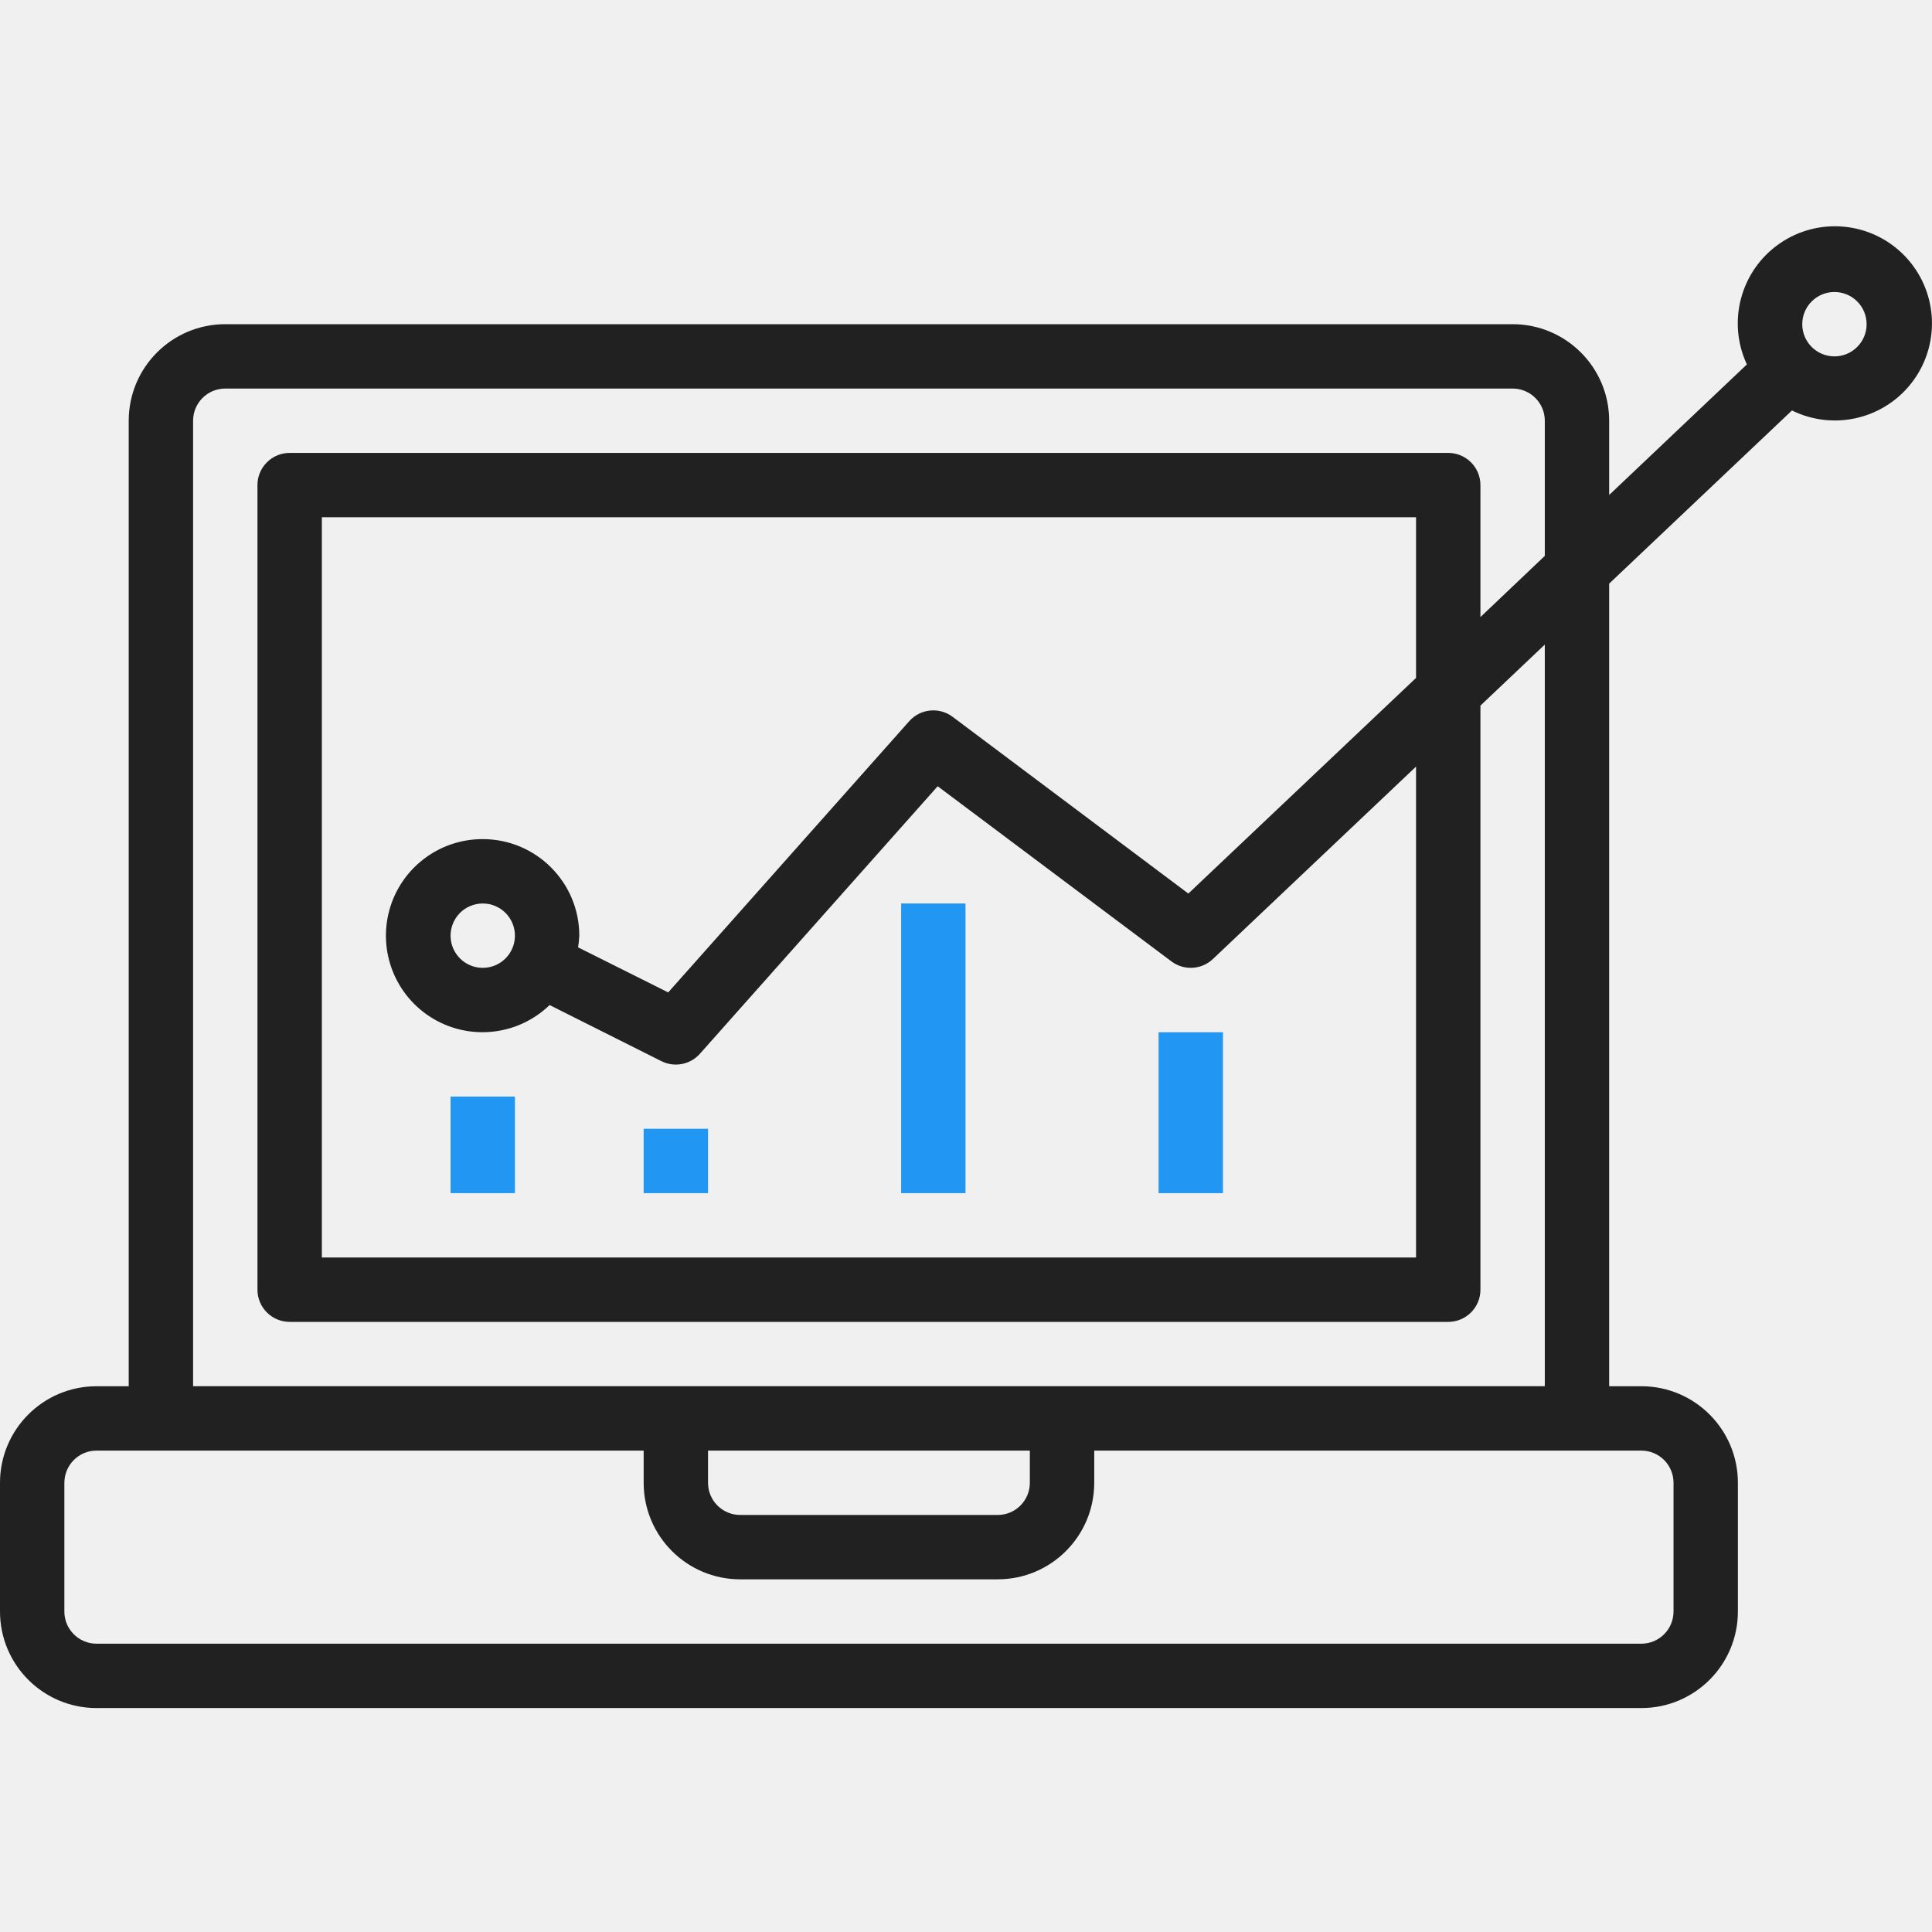
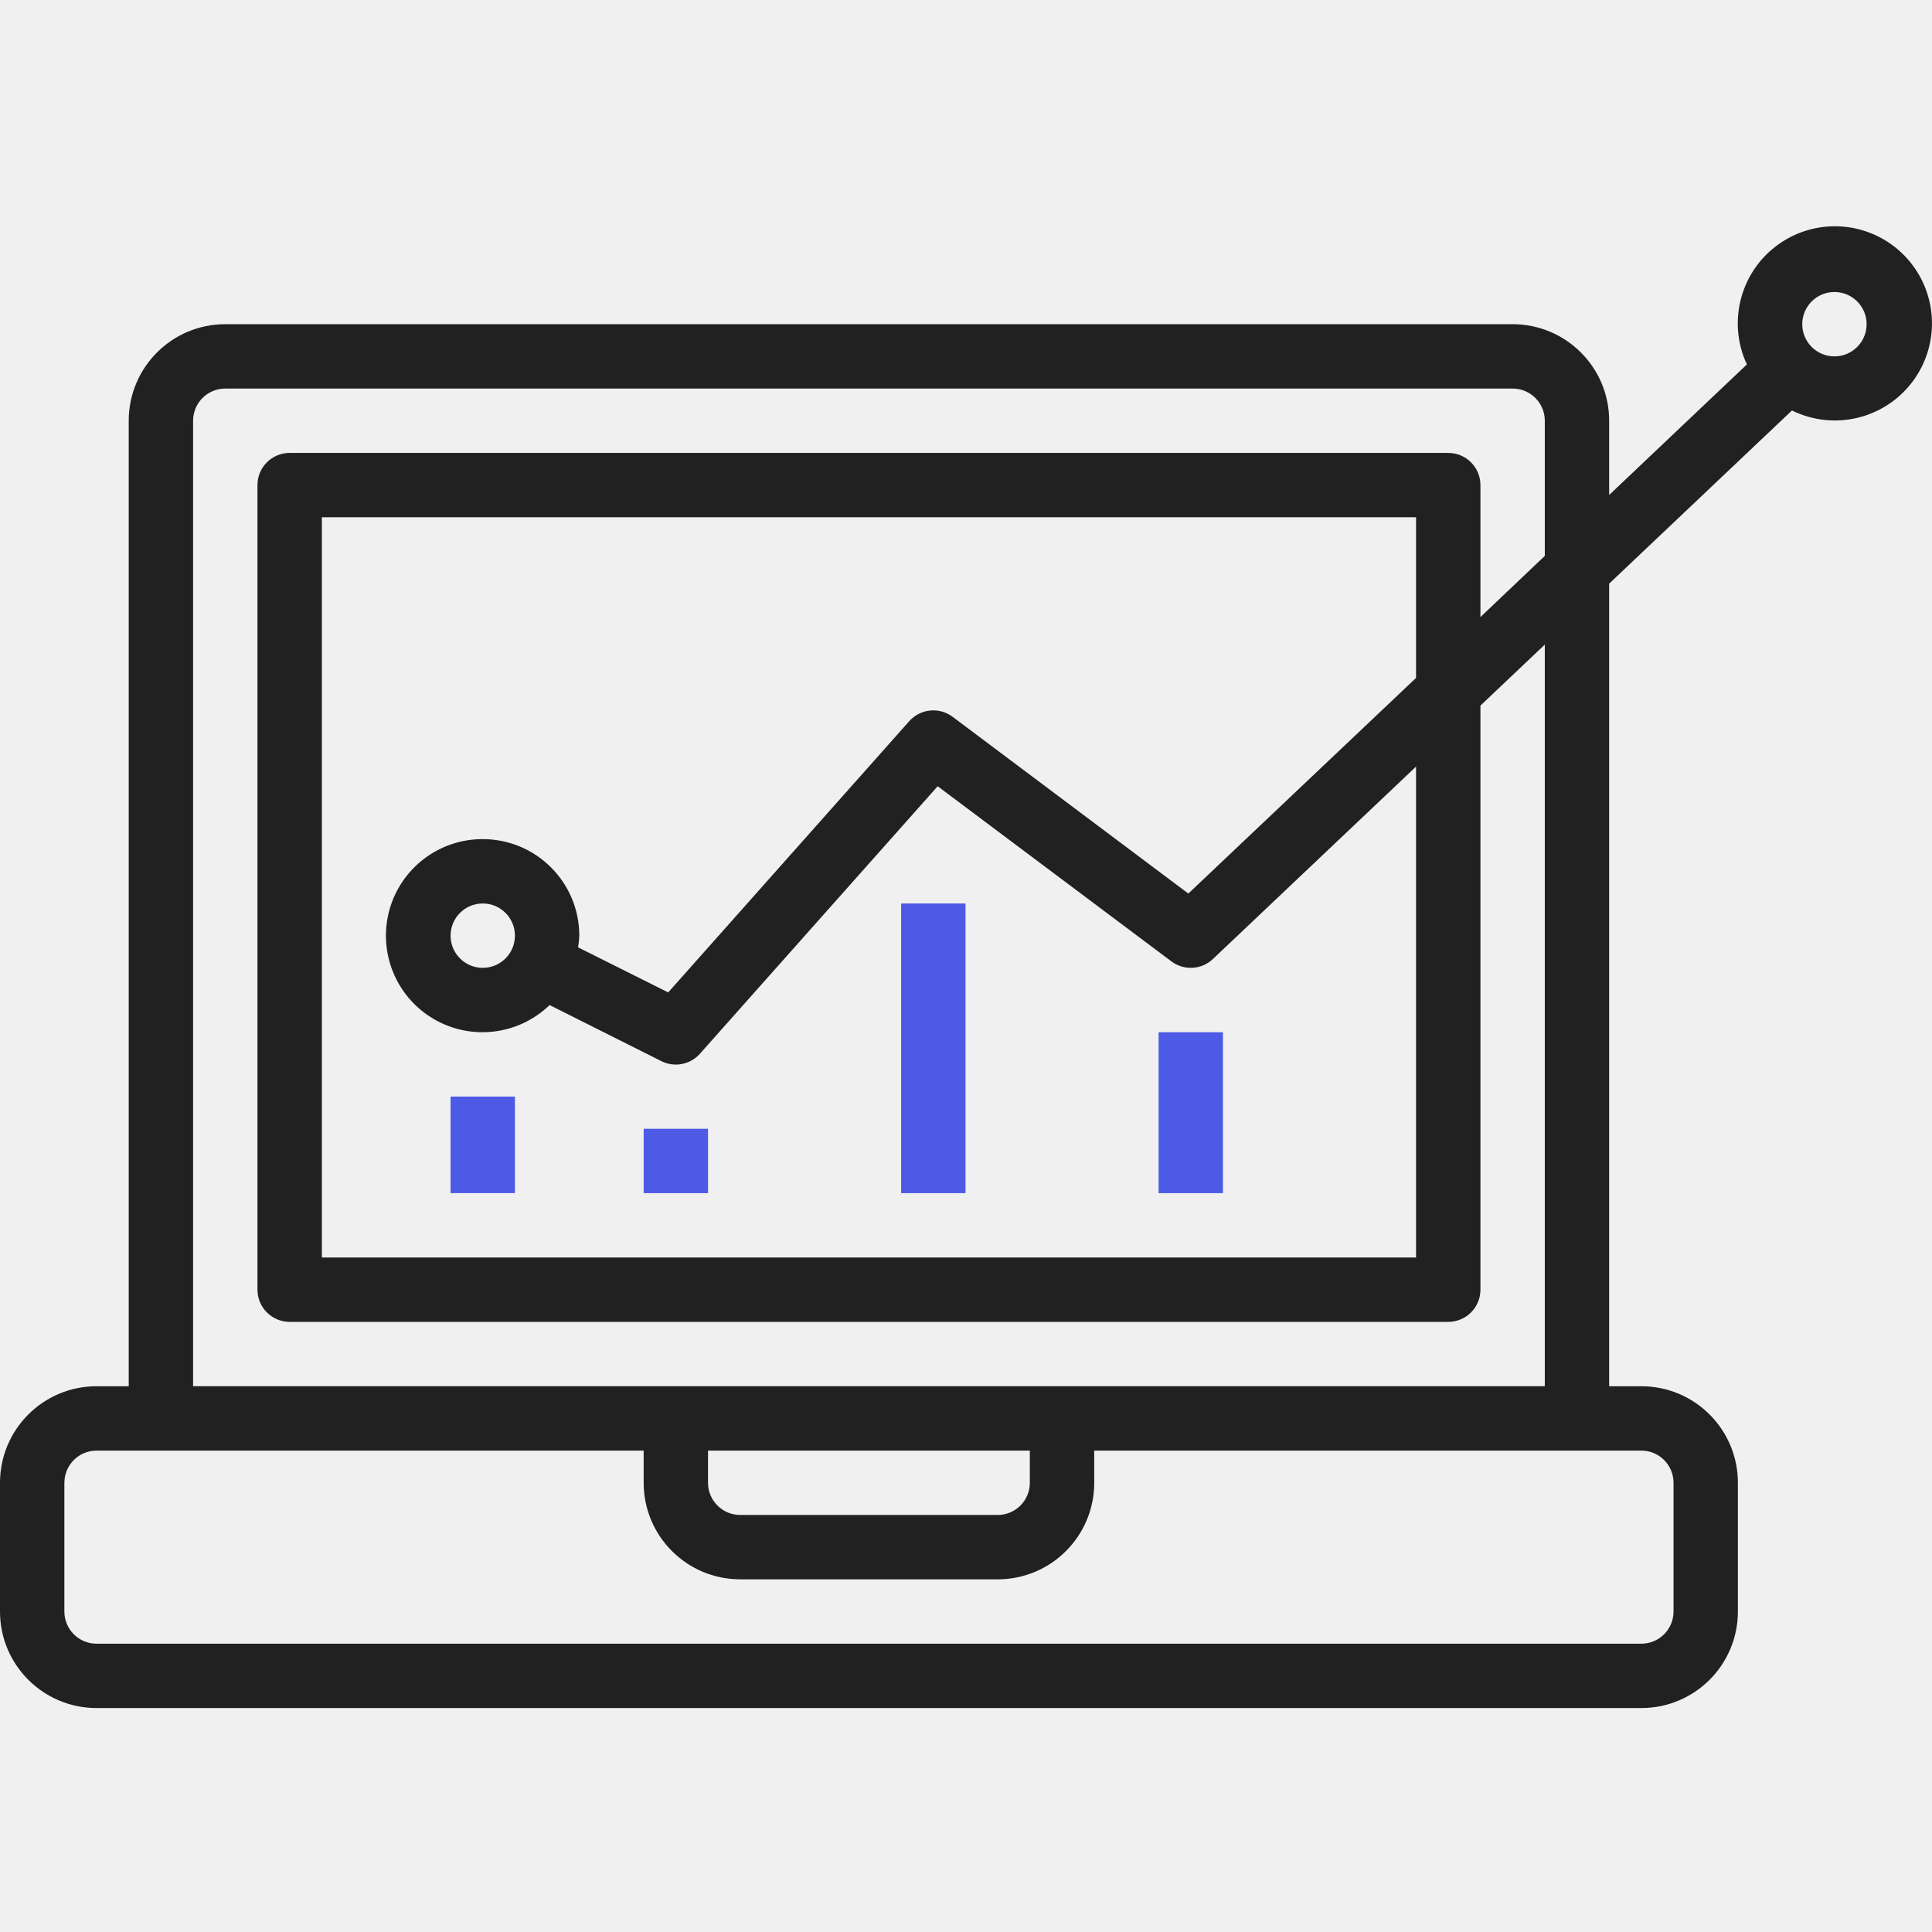
<svg xmlns="http://www.w3.org/2000/svg" width="70" height="70" fill="none">
  <g clip-path="url(#a)">
-     <path d="M32.65 32.735h2.332V43.23H32.65V32.735ZM41.978 37.4h2.332v5.83h-2.332V37.4ZM23.321 40.898h2.332v2.332h-2.332v-2.332ZM16.325 39.731h2.332v3.498h-2.332v-3.498Z" fill="#2196F3" />
+     <path d="M32.65 32.735h2.332V43.23H32.65V32.735ZM41.978 37.4h2.332v5.83h-2.332V37.4ZM23.321 40.898h2.332v2.332h-2.332v-2.332ZM16.325 39.731h2.332v3.498h-2.332v-3.498Z" fill="#4d5ae5" />
    <path d="M3.498 61.886h55.97a3.498 3.498 0 0 0 3.499-3.498v-4.664a3.498 3.498 0 0 0-3.498-3.498h-1.166v-29.08l6.623-6.274a3.518 3.518 0 1 0-1.633-1.668l-4.99 4.73v-2.69a3.498 3.498 0 0 0-3.498-3.498H8.162a3.498 3.498 0 0 0-3.498 3.498v34.982H3.498A3.498 3.498 0 0 0 0 53.724v4.664a3.498 3.498 0 0 0 3.498 3.498ZM66.465 10.58a1.166 1.166 0 1 1 0 2.332 1.166 1.166 0 0 1 0-2.332ZM6.996 15.244c0-.644.522-1.166 1.166-1.166h46.643c.644 0 1.166.522 1.166 1.166v4.897l-2.332 2.216v-4.78c0-.645-.523-1.167-1.167-1.167H10.495c-.644 0-1.167.522-1.167 1.166v29.152c0 .644.523 1.166 1.167 1.166h41.977c.645 0 1.167-.522 1.167-1.166V25.565l2.332-2.21v26.87H6.996v-34.98Zm10.495 15.159a3.498 3.498 0 1 0 2.422 6.012l4.053 2.034c.471.235 1.042.125 1.392-.268l8.616-9.694 8.47 6.347c.455.34 1.089.304 1.501-.086l7.361-6.973v17.787H11.661v-26.82h39.645v5.82l-8.25 7.813-8.54-6.403a1.167 1.167 0 0 0-1.572.157l-8.734 9.828-3.265-1.633c.023-.14.038-.281.044-.423a3.498 3.498 0 0 0-3.498-3.498Zm1.166 3.498a1.166 1.166 0 1 1-2.332 0 1.166 1.166 0 0 1 2.332 0Zm6.996 18.657h11.66v1.166c0 .644-.521 1.166-1.165 1.166h-9.329a1.166 1.166 0 0 1-1.166-1.166v-1.166Zm-23.32 1.166c0-.644.521-1.166 1.165-1.166h19.823v1.166a3.498 3.498 0 0 0 3.498 3.498h9.329a3.498 3.498 0 0 0 3.498-3.498v-1.166h19.823c.644 0 1.166.522 1.166 1.166v4.664c0 .644-.522 1.166-1.166 1.166H3.499a1.166 1.166 0 0 1-1.167-1.166v-4.664Z" fill="#212121" />
  </g>
  <defs>
    <clipPath id="a">
      <path fill="#fff" d="M0 0h70v70H0z" />
    </clipPath>
  </defs>
</svg>
